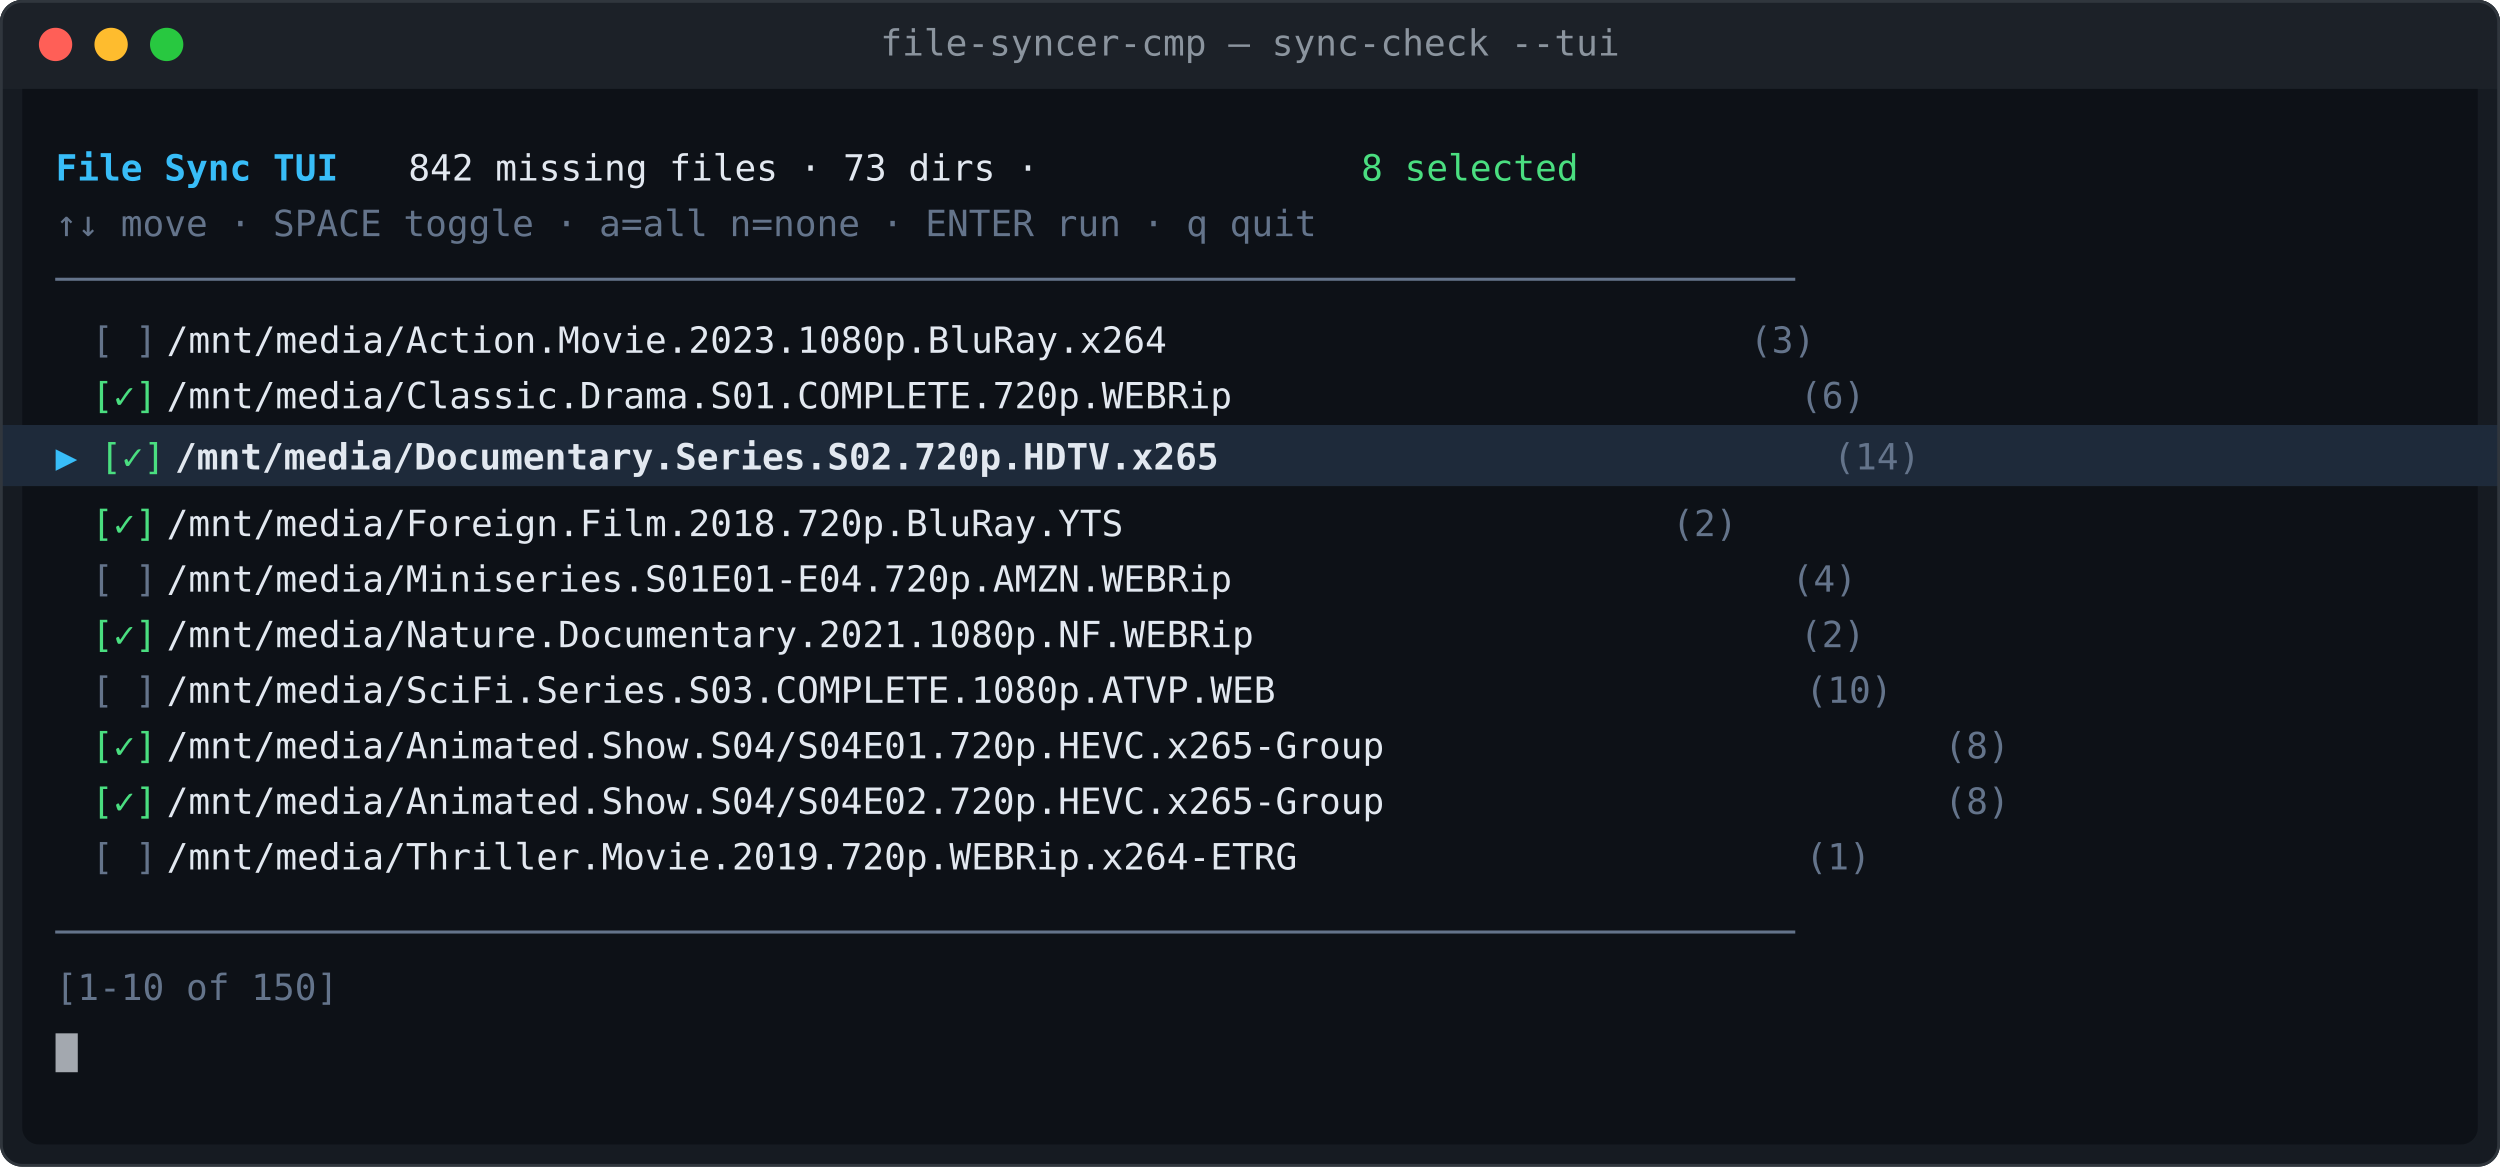
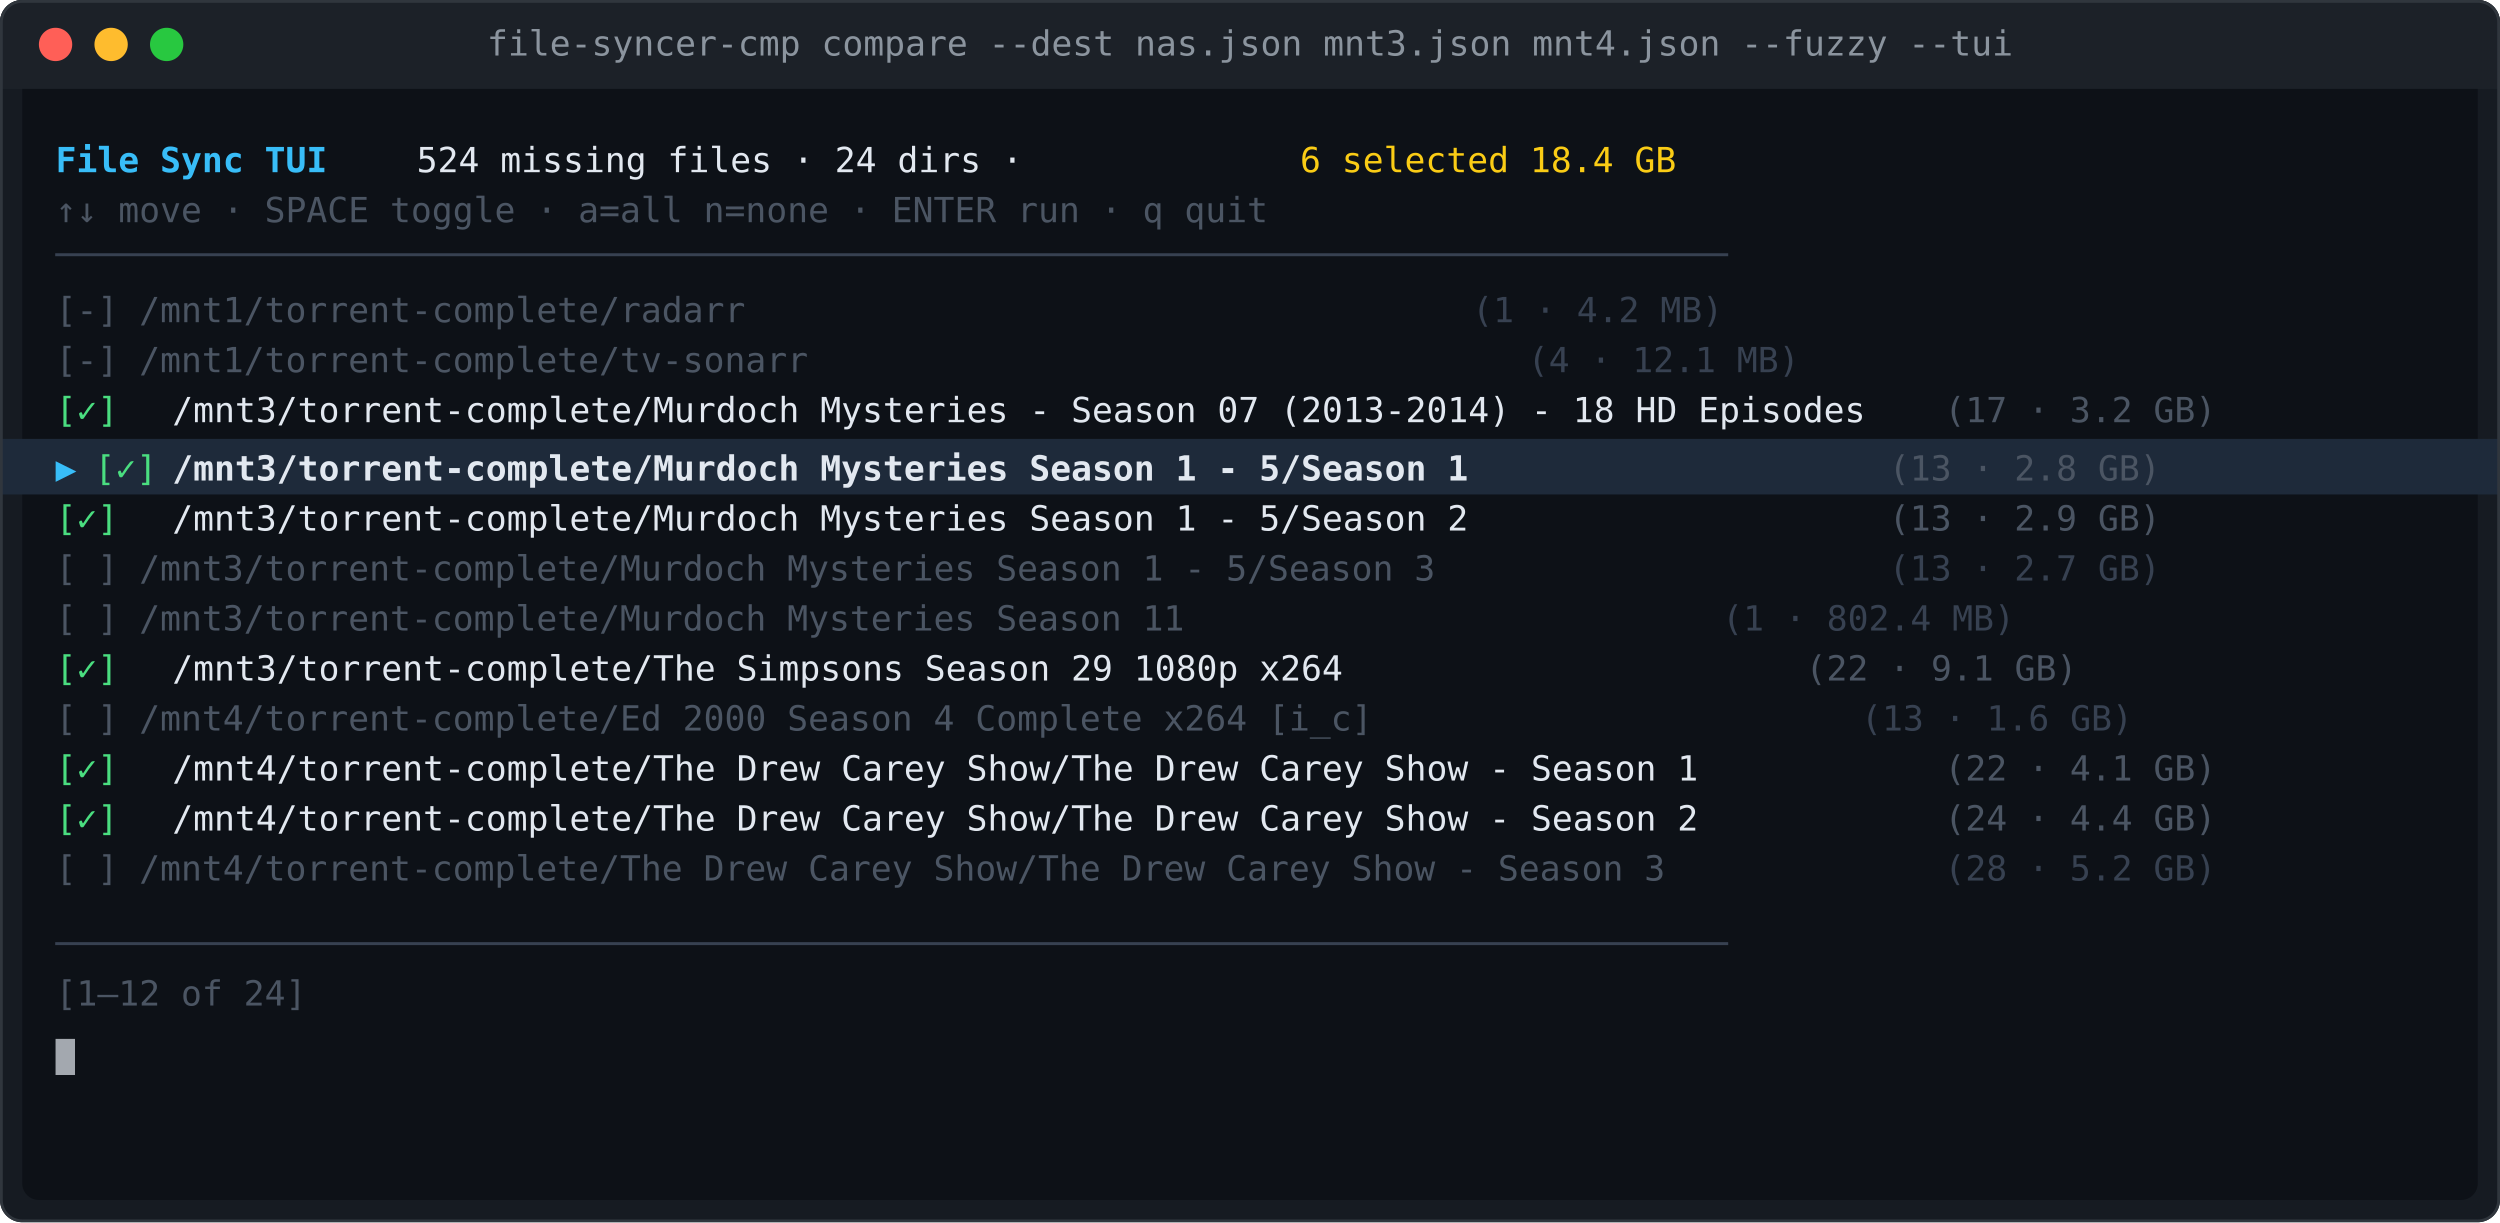
- <svg xmlns="http://www.w3.org/2000/svg" width="900" height="420" viewBox="0 0 900 420">
+ <svg xmlns="http://www.w3.org/2000/svg" width="900" height="440" viewBox="0 0 900 440">
  <defs>
    <style>
-       text { font-family: 'SF Mono','Fira Code','Cascadia Code',ui-monospace,monospace; font-size: 13px; }
+       text { font-family: 'SF Mono','Fira Code','Cascadia Code',ui-monospace,monospace; font-size: 12.5px; }
    </style>
    <clipPath id="inner">
-       <rect x="8" y="8" width="884" height="404" rx="6" />
+       <rect x="8" y="8" width="884" height="424" rx="6" />
    </clipPath>
  </defs>
-   <rect width="900" height="420" rx="8" fill="#161b22" />
+   <rect width="900" height="440" rx="8" fill="#161b22" />
  <rect x="0" y="0" width="900" height="32" rx="8" fill="#1c2128" />
  <rect x="0" y="24" width="900" height="8" fill="#1c2128" />
  <circle cx="20" cy="16" r="6" fill="#ff5f57" />
  <circle cx="40" cy="16" r="6" fill="#febc2e" />
  <circle cx="60" cy="16" r="6" fill="#28c840" />
-   <text x="450" y="20" text-anchor="middle" fill="#8b949e" font-size="12">file-syncer-cmp — sync-check --tui</text>
-   <rect x="0" y="32" width="900" height="388" fill="#0d1117" clip-path="url(#inner)" />
-   <text x="20" y="65" fill="#38bdf8" font-weight="bold">File Sync TUI</text>
-   <text x="147" y="65" fill="#e2e8f0">  842 missing files · 73 dirs ·</text>
-   <text x="490" y="65" fill="#4ade80"> 8 selected</text>
-   <text x="20" y="85" fill="#64748b">  ↑↓ move · SPACE toggle · a=all  n=none · ENTER run · q quit</text>
-   <text x="20" y="105" fill="#64748b">────────────────────────────────────────────────────────────────────────────────</text>
-   <text x="20" y="127" fill="#e2e8f0">  </text>
-   <text x="33" y="127" fill="#64748b">[ ]</text>
-   <text x="60" y="127" fill="#e2e8f0"> /mnt/media/Action.Movie.2023.1080p.BluRay.x264</text>
-   <text x="630" y="127" fill="#64748b">  (3)</text>
-   <text x="20" y="147" fill="#e2e8f0">  </text>
-   <text x="33" y="147" fill="#4ade80">[✓]</text>
-   <text x="60" y="147" fill="#e2e8f0"> /mnt/media/Classic.Drama.S01.COMPLETE.720p.WEBRip</text>
-   <text x="648" y="147" fill="#64748b">  (6)</text>
-   <rect x="0" y="153" width="900" height="22" fill="#1e2a3a" />
-   <text x="20" y="169" fill="#38bdf8">▶ </text>
-   <text x="36" y="169" fill="#4ade80">[✓]</text>
-   <text x="63" y="169" fill="#e2e8f0" font-weight="bold"> /mnt/media/Documentary.Series.S02.720p.HDTV.x265</text>
-   <text x="660" y="169" fill="#64748b">  (14)</text>
-   <text x="20" y="193" fill="#e2e8f0">  </text>
-   <text x="33" y="193" fill="#4ade80">[✓]</text>
-   <text x="60" y="193" fill="#e2e8f0"> /mnt/media/Foreign.Film.2018.720p.BluRay.YTS</text>
-   <text x="602" y="193" fill="#64748b">  (2)</text>
-   <text x="20" y="213" fill="#e2e8f0">  </text>
-   <text x="33" y="213" fill="#64748b">[ ]</text>
-   <text x="60" y="213" fill="#e2e8f0"> /mnt/media/Miniseries.S01E01-E04.720p.AMZN.WEBRip</text>
-   <text x="645" y="213" fill="#64748b">  (4)</text>
-   <text x="20" y="233" fill="#e2e8f0">  </text>
-   <text x="33" y="233" fill="#4ade80">[✓]</text>
-   <text x="60" y="233" fill="#e2e8f0"> /mnt/media/Nature.Documentary.2021.1080p.NF.WEBRip</text>
-   <text x="648" y="233" fill="#64748b">  (2)</text>
-   <text x="20" y="253" fill="#e2e8f0">  </text>
-   <text x="33" y="253" fill="#64748b">[ ]</text>
-   <text x="60" y="253" fill="#e2e8f0"> /mnt/media/SciFi.Series.S03.COMPLETE.1080p.ATVP.WEB</text>
-   <text x="650" y="253" fill="#64748b">  (10)</text>
-   <text x="20" y="273" fill="#e2e8f0">  </text>
-   <text x="33" y="273" fill="#4ade80">[✓]</text>
-   <text x="60" y="273" fill="#e2e8f0"> /mnt/media/Animated.Show.S04/S04E01.720p.HEVC.x265-Group</text>
-   <text x="700" y="273" fill="#64748b">  (8)</text>
-   <text x="20" y="293" fill="#e2e8f0">  </text>
-   <text x="33" y="293" fill="#4ade80">[✓]</text>
-   <text x="60" y="293" fill="#e2e8f0"> /mnt/media/Animated.Show.S04/S04E02.720p.HEVC.x265-Group</text>
-   <text x="700" y="293" fill="#64748b">  (8)</text>
-   <text x="20" y="313" fill="#e2e8f0">  </text>
-   <text x="33" y="313" fill="#64748b">[ ]</text>
-   <text x="60" y="313" fill="#e2e8f0"> /mnt/media/Thriller.Movie.2019.720p.WEBRip.x264-ETRG</text>
-   <text x="650" y="313" fill="#64748b">  (1)</text>
-   <text x="20" y="340" fill="#64748b">────────────────────────────────────────────────────────────────────────────────</text>
-   <text x="20" y="360" fill="#64748b">  [1-10 of 150]</text>
-   <rect x="20" y="372" width="8" height="14" fill="#e2e8f0" opacity="0.7" />
-   <rect x="0.5" y="0.5" width="899" height="419" rx="7.5" fill="none" stroke="#30363d" stroke-width="1" />
+   <text x="450" y="20" text-anchor="middle" fill="#8b949e" font-size="12">file-syncer-cmp compare --dest nas.json mnt3.json mnt4.json --fuzzy --tui</text>
+   <rect x="0" y="32" width="900" height="408" fill="#0d1117" clip-path="url(#inner)" />
+   <text x="20" y="62" fill="#38bdf8" font-weight="bold"> File Sync TUI</text>
+   <text x="150" y="62" fill="#e2e8f0">  524 missing files · 24 dirs ·</text>
+   <text x="468" y="62" fill="#facc15"> 6 selected  18.4 GB</text>
+   <text x="20" y="80" fill="#4b5563">  ↑↓ move · SPACE toggle · a=all  n=none · ENTER run · q quit</text>
+   <text x="20" y="96" fill="#374151">────────────────────────────────────────────────────────────────────────────────</text>
+   <text x="20" y="116" fill="#4b5563">  [-] /mnt1/torrent-complete/radarr</text>
+   <text x="530" y="116" fill="#374151">  (1 · 4.2 MB)</text>
+   <text x="20" y="134" fill="#4b5563">  [-] /mnt1/torrent-complete/tv-sonarr</text>
+   <text x="550" y="134" fill="#374151">  (4 · 12.1 MB)</text>
+   <text x="20" y="152" fill="#4ade80">  [✓]</text>
+   <text x="62" y="152" fill="#e2e8f0"> /mnt3/torrent-complete/Murdoch Mysteries - Season 07 (2013-2014) - 18 HD Episodes</text>
+   <text x="700" y="152" fill="#4b5563">  (17 · 3.2 GB)</text>
+   <rect x="0" y="158" width="900" height="20" fill="#1e2a3a" />
+   <text x="20" y="173" fill="#38bdf8">▶ </text>
+   <text x="34" y="173" fill="#4ade80">[✓]</text>
+   <text x="62" y="173" fill="#e2e8f0" font-weight="bold"> /mnt3/torrent-complete/Murdoch Mysteries Season 1 - 5/Season 1</text>
+   <text x="680" y="173" fill="#4b5563">  (13 · 2.8 GB)</text>
+   <text x="20" y="191" fill="#4ade80">  [✓]</text>
+   <text x="62" y="191" fill="#e2e8f0"> /mnt3/torrent-complete/Murdoch Mysteries Season 1 - 5/Season 2</text>
+   <text x="680" y="191" fill="#4b5563">  (13 · 2.9 GB)</text>
+   <text x="20" y="209" fill="#4b5563">  [ ] /mnt3/torrent-complete/Murdoch Mysteries Season 1 - 5/Season 3</text>
+   <text x="680" y="209" fill="#374151">  (13 · 2.7 GB)</text>
+   <text x="20" y="227" fill="#4b5563">  [ ] /mnt3/torrent-complete/Murdoch Mysteries Season 11</text>
+   <text x="620" y="227" fill="#374151">  (1 · 802.4 MB)</text>
+   <text x="20" y="245" fill="#4ade80">  [✓]</text>
+   <text x="62" y="245" fill="#e2e8f0"> /mnt3/torrent-complete/The Simpsons Season 29 1080p x264</text>
+   <text x="650" y="245" fill="#4b5563">  (22 · 9.1 GB)</text>
+   <text x="20" y="263" fill="#4b5563">  [ ] /mnt4/torrent-complete/Ed 2000 Season 4 Complete x264 [i_c]</text>
+   <text x="670" y="263" fill="#374151">  (13 · 1.6 GB)</text>
+   <text x="20" y="281" fill="#4ade80">  [✓]</text>
+   <text x="62" y="281" fill="#e2e8f0"> /mnt4/torrent-complete/The Drew Carey Show/The Drew Carey Show - Season 1</text>
+   <text x="700" y="281" fill="#4b5563">  (22 · 4.1 GB)</text>
+   <text x="20" y="299" fill="#4ade80">  [✓]</text>
+   <text x="62" y="299" fill="#e2e8f0"> /mnt4/torrent-complete/The Drew Carey Show/The Drew Carey Show - Season 2</text>
+   <text x="700" y="299" fill="#4b5563">  (24 · 4.4 GB)</text>
+   <text x="20" y="317" fill="#4b5563">  [ ] /mnt4/torrent-complete/The Drew Carey Show/The Drew Carey Show - Season 3</text>
+   <text x="700" y="317" fill="#374151">  (28 · 5.2 GB)</text>
+   <text x="20" y="344" fill="#374151">────────────────────────────────────────────────────────────────────────────────</text>
+   <text x="20" y="362" fill="#4b5563">  [1–12 of 24]</text>
+   <rect x="20" y="374" width="7" height="13" fill="#e2e8f0" opacity="0.7" />
+   <rect x="0.5" y="0.5" width="899" height="439" rx="7.5" fill="none" stroke="#30363d" stroke-width="1" />
</svg>
